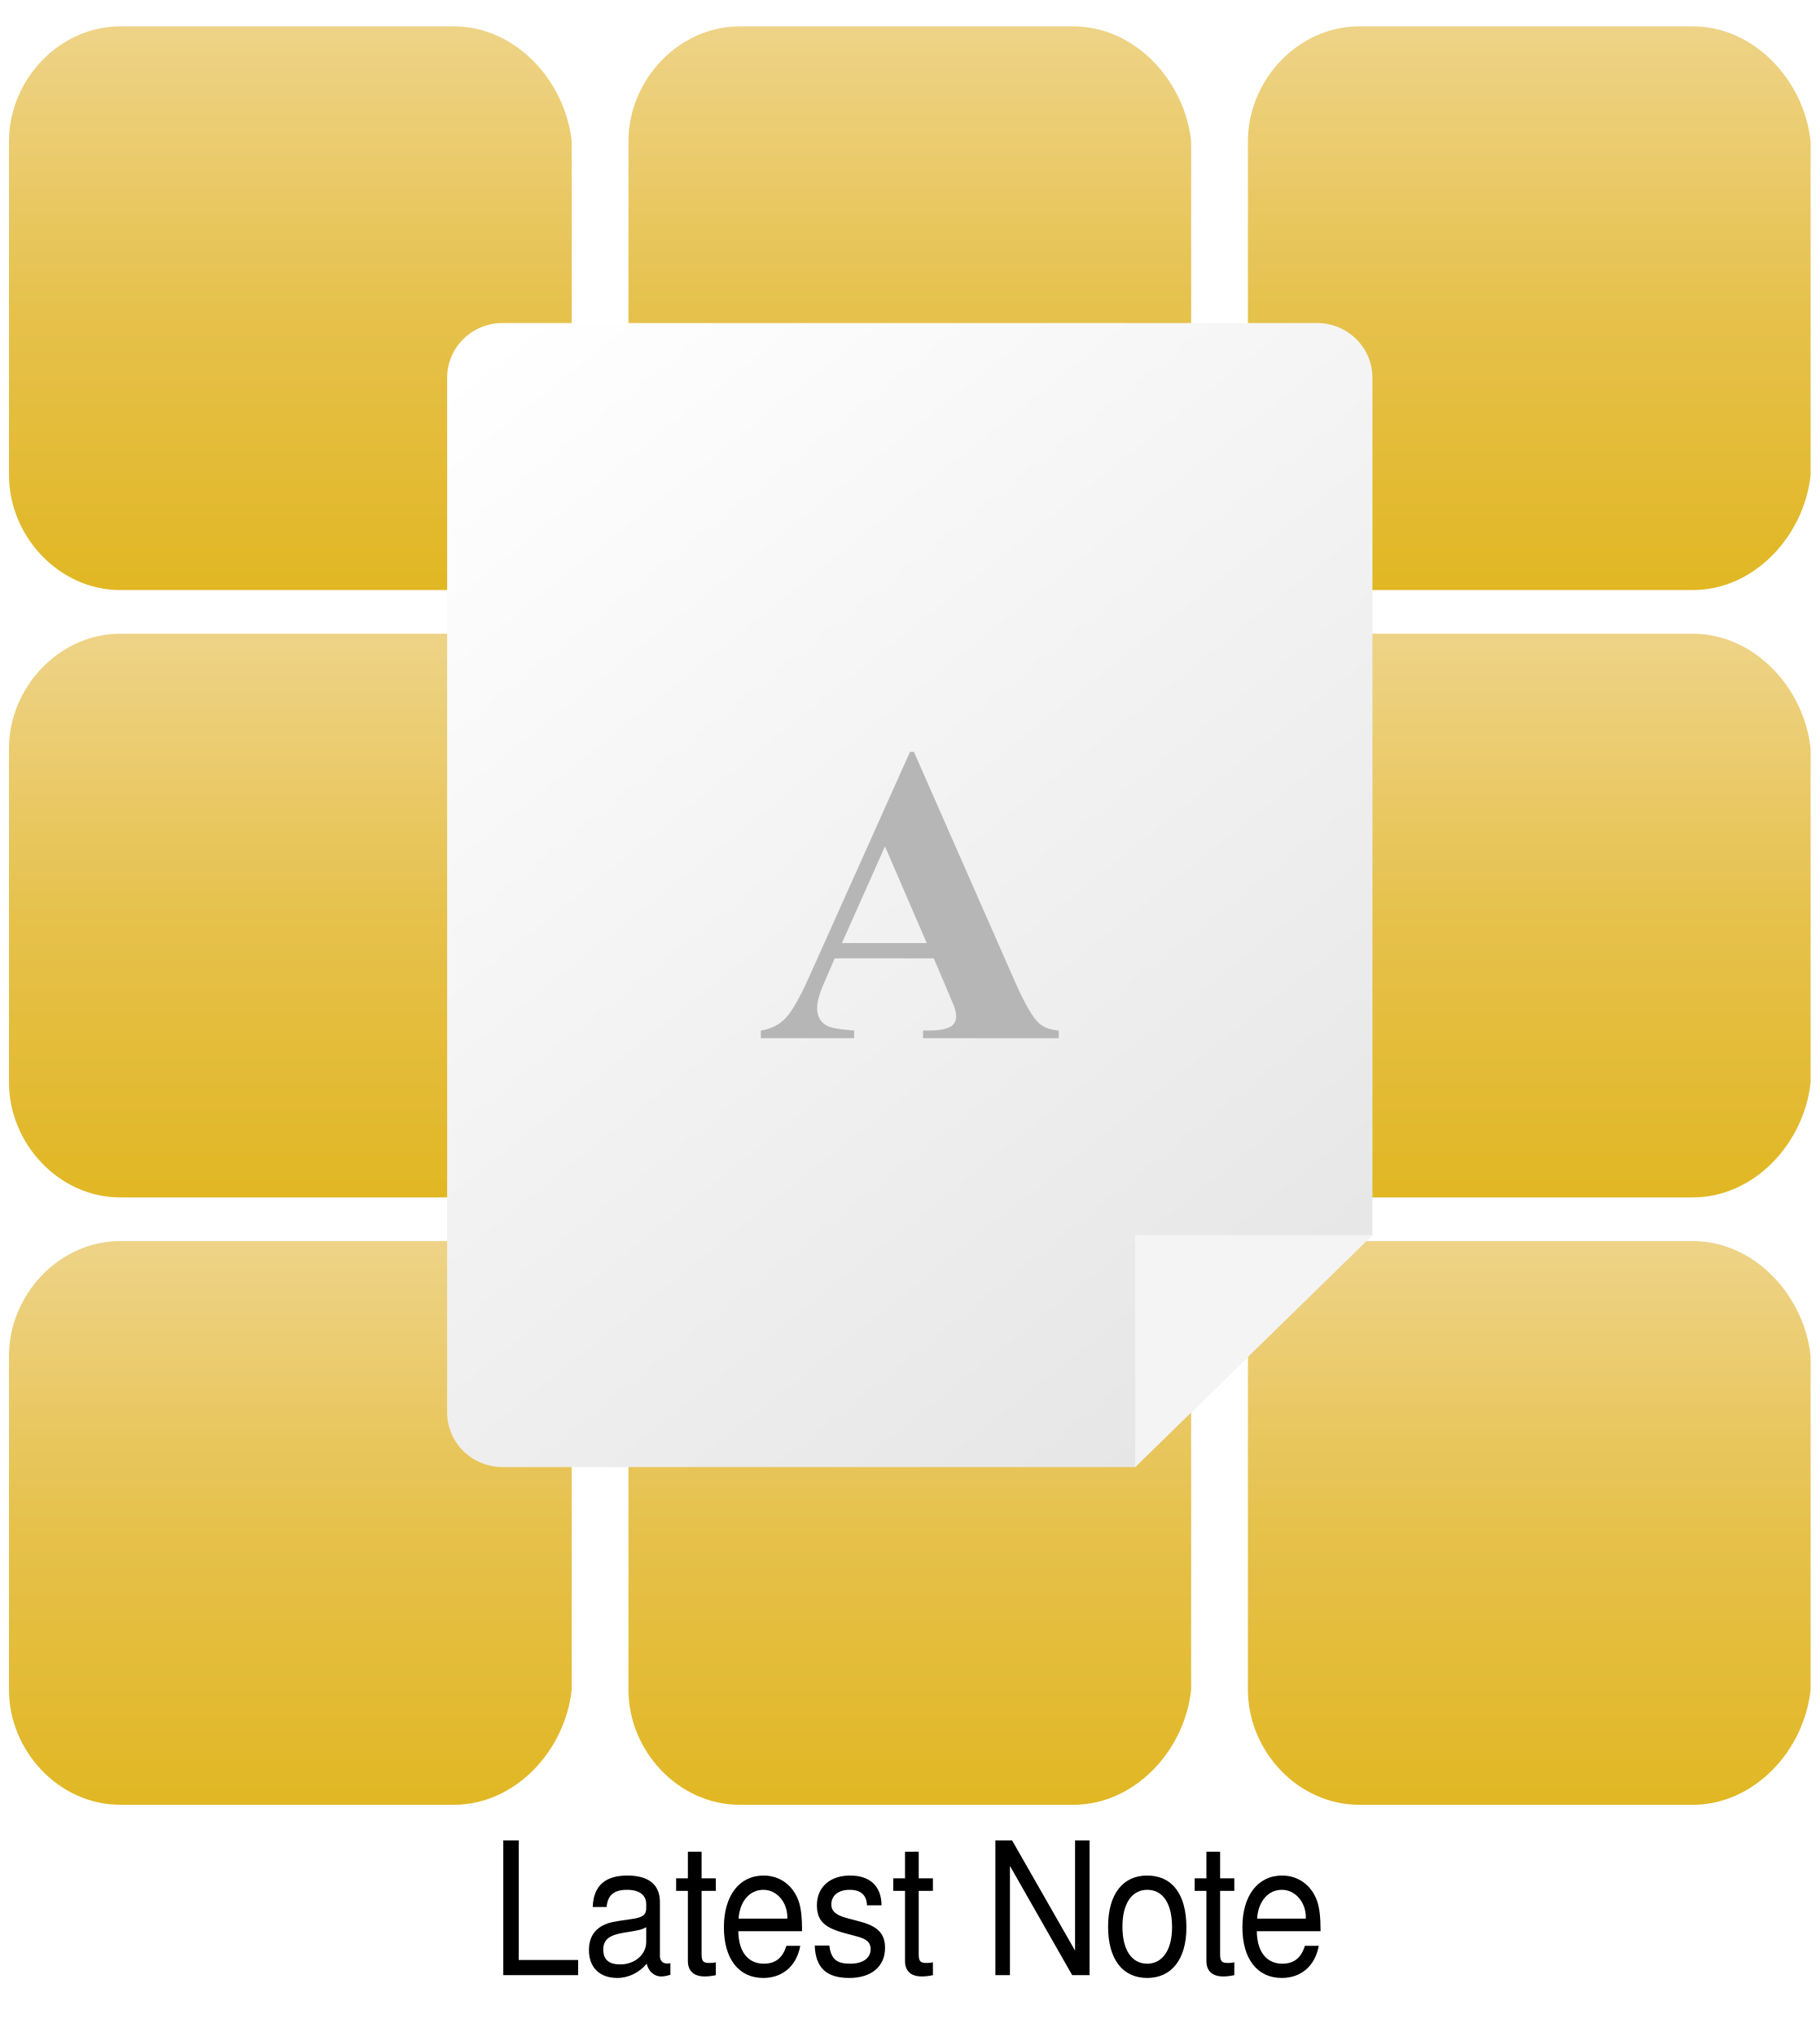
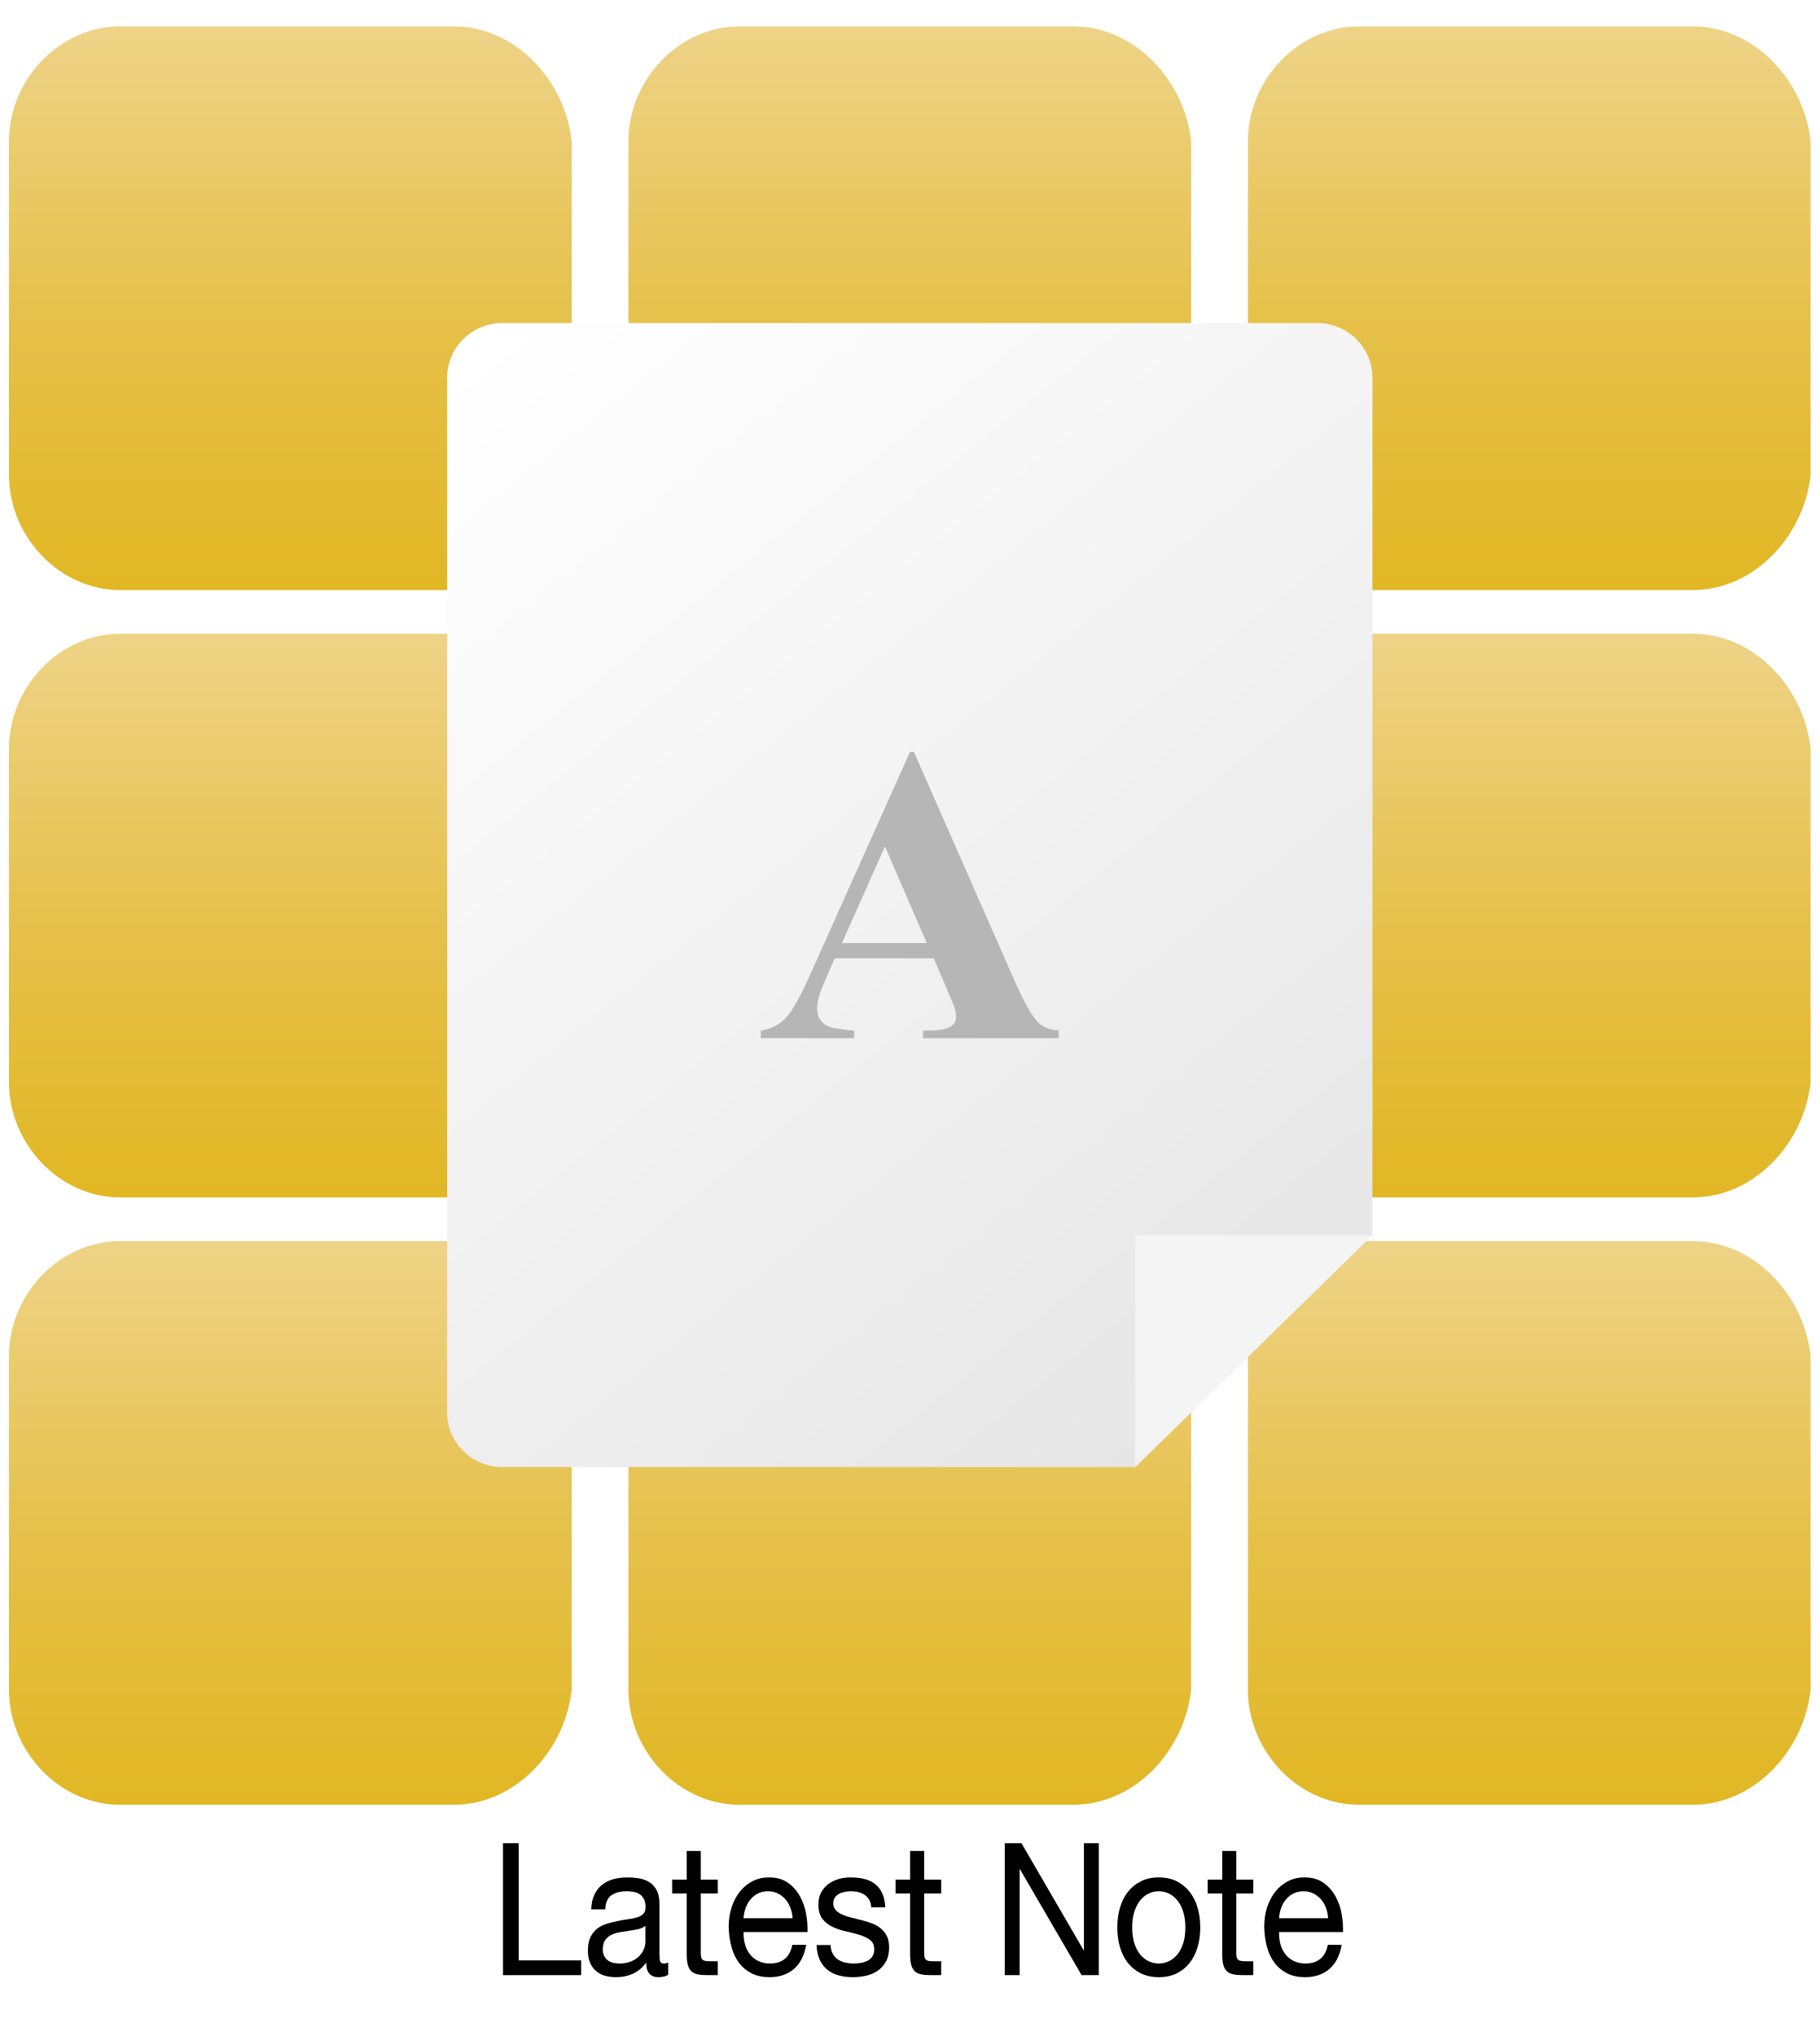
<svg xmlns="http://www.w3.org/2000/svg" version="1.1" x="0px" y="0px" width="354.49px" height="396.611px" viewBox="0 0 354.49 396.611" enable-background="new 0 0 354.49 396.611" xml:space="preserve">
  <g id="Background" display="none">
    <radialGradient id="SVGID_1_" cx="1186.858" cy="451.674" r="1113.658" gradientUnits="userSpaceOnUse">
      <stop offset="0" style="stop-color:#006594" />
      <stop offset="0.539" style="stop-color:#000B2A" />
      <stop offset="1" style="stop-color:#00232A" />
    </radialGradient>
    <rect x="-93.142" y="-465.969" display="inline" fill="url(#SVGID_1_)" width="2560" height="1835.287" />
  </g>
  <g id="Layer_1" display="none">
    <linearGradient id="SVGID_2_" gradientUnits="userSpaceOnUse" x1="262.041" y1="393.189" x2="262.041" y2="41.46">
      <stop offset="0.317" style="stop-color:#FF8700" />
      <stop offset="1" style="stop-color:#FFE12A" />
    </linearGradient>
    <path display="inline" fill="url(#SVGID_2_)" d="M439.286,321.946c-4.131,38.537-35.656,72.457-74.201,72.457H154.868   c-38.539,0-70.072-33.92-70.072-72.457V111.727c0-38.54,31.533-72.405,70.072-72.405h210.217c38.545,0,70.07,33.865,74.201,72.405   V321.946z" />
    <g display="inline">
-       <linearGradient id="SVGID_3_" gradientUnits="userSpaceOnUse" x1="177.178" y1="128.292" x2="340.306" y2="332.202">
+       <linearGradient id="SVGID_3_" gradientUnits="userSpaceOnUse" x1="177.18" y1="128.293" x2="340.307" y2="332.203">
        <stop offset="0" style="stop-color:#FFFFFF" />
        <stop offset="1" style="stop-color:#E6E5E5" />
      </linearGradient>
      <path fill="url(#SVGID_3_)" d="M352.172,300.617V133.589c0-5.883-4.835-10.649-10.795-10.649H182.705    c-5.962,0-10.795,4.767-10.795,10.649v201.563c0,5.883,4.833,10.648,10.795,10.648h123.246L352.172,300.617z" />
      <polygon fill="#F4F4F4" points="352.172,300.617 305.951,300.617 305.951,345.8   " />
    </g>
    <g display="inline">
      <path fill="#B6B6B6" d="M265.548,246.703h-19.303l-2.297,5.319c-0.752,1.772-1.128,3.237-1.128,4.392    c0,1.532,0.618,2.66,1.854,3.386c0.725,0.43,2.512,0.752,5.36,0.967v1.491h-18.175v-1.491c1.961-0.295,3.573-1.106,4.836-2.438    c1.263-1.328,2.821-4.076,4.674-8.24l19.545-43.604h0.766l19.706,44.812c1.88,4.244,3.425,6.918,4.634,8.02    c0.914,0.832,2.203,1.316,3.869,1.45v1.491h-26.436v-1.491h1.088c2.123,0,3.613-0.295,4.473-0.886    c0.591-0.431,0.887-1.049,0.887-1.854c0-0.483-0.081-0.98-0.242-1.491c-0.054-0.241-0.457-1.249-1.209-3.021L265.548,246.703z     M264.178,243.72l-8.14-18.819l-8.382,18.819H264.178z" />
    </g>
  </g>
  <g id="squares">
    <g>
-       <text transform="matrix(0.8942 0 0 1 95.48 384.7593)" font-family="'HelveticaNeue'" font-size="36">Latest Note</text>
+       <g>
+         <path d="M101.049,359.055v22.824h12.168v2.88H97.991v-25.704H101.049z" />
+         <path d="M128.217,385.156c-0.708,0-1.271-0.223-1.69-0.666c-0.419-0.444-0.628-1.17-0.628-2.179     c-0.751,1.009-1.625,1.734-2.624,2.179c-0.998,0.443-2.076,0.666-3.235,0.666c-0.751,0-1.46-0.09-2.125-0.271     s-1.25-0.479-1.754-0.899c-0.505-0.42-0.901-0.96-1.191-1.621c-0.29-0.659-0.435-1.457-0.435-2.394     c0-1.056,0.161-1.92,0.483-2.592s0.746-1.218,1.271-1.638s1.127-0.738,1.803-0.955c0.676-0.215,1.368-0.396,2.076-0.539     c0.751-0.168,1.465-0.294,2.141-0.379c0.676-0.083,1.271-0.203,1.787-0.359s0.922-0.384,1.223-0.684     c0.3-0.301,0.451-0.738,0.451-1.314c0-0.672-0.112-1.211-0.338-1.62c-0.225-0.407-0.515-0.72-0.869-0.937     c-0.354-0.215-0.751-0.359-1.191-0.432c-0.44-0.072-0.875-0.107-1.304-0.107c-1.159,0-2.125,0.246-2.897,0.738     c-0.773,0.492-1.191,1.422-1.256,2.789h-2.736c0.042-1.151,0.257-2.123,0.644-2.916c0.386-0.791,0.901-1.434,1.545-1.926     c0.644-0.491,1.384-0.846,2.221-1.062c0.837-0.215,1.716-0.323,2.639-0.323c0.751,0,1.497,0.06,2.237,0.181     c0.741,0.119,1.411,0.365,2.012,0.737c0.601,0.372,1.083,0.895,1.448,1.565c0.365,0.673,0.547,1.549,0.547,2.629v9.576     c0,0.719,0.037,1.248,0.113,1.584c0.075,0.336,0.327,0.504,0.756,0.504c0.236,0,0.515-0.061,0.837-0.181v2.376     C129.708,385,129.054,385.156,128.217,385.156z M124.386,375.777c-0.558,0.133-1.143,0.24-1.754,0.324     c-0.612,0.084-1.229,0.18-1.851,0.288c-0.623,0.108-1.181,0.282-1.674,0.522c-0.494,0.24-0.896,0.582-1.207,1.025     c-0.312,0.445-0.467,1.051-0.467,1.818c0,0.504,0.091,0.93,0.273,1.277c0.182,0.349,0.418,0.631,0.708,0.847     c0.29,0.216,0.633,0.372,1.03,0.468c0.397,0.096,0.799,0.145,1.207,0.145c0.901,0,1.674-0.139,2.318-0.414     c0.644-0.275,1.169-0.624,1.577-1.045c0.407-0.419,0.708-0.875,0.901-1.367s0.29-0.954,0.29-1.387v-3.131     C125.395,375.435,124.944,375.646,124.386,375.777z" />
+         <path d="M139.837,366.148v2.699h-3.316v11.557c0,0.359,0.027,0.647,0.081,0.863c0.053,0.217,0.156,0.385,0.306,0.504     c0.149,0.121,0.359,0.198,0.627,0.234c0.268,0.036,0.617,0.054,1.046,0.054h1.255v2.7h-2.092c-0.708,0-1.315-0.055-1.819-0.162     c-0.504-0.107-0.913-0.306-1.223-0.594c-0.312-0.288-0.542-0.695-0.692-1.225c-0.15-0.527-0.225-1.224-0.225-2.088v-11.844     h-2.833v-2.699h2.833v-5.58h2.736v5.58H139.837z" />
+         <path d="M154.645,383.572c-1.245,1.056-2.812,1.584-4.7,1.584c-1.331,0-2.484-0.24-3.46-0.721     c-0.977-0.479-1.798-1.152-2.462-2.016c-0.666-0.864-1.165-1.896-1.497-3.096c-0.333-1.2-0.521-2.508-0.563-3.924     c0-1.416,0.193-2.713,0.58-3.889s0.928-2.195,1.625-3.061c0.697-0.863,1.523-1.535,2.479-2.016     c0.955-0.479,2.001-0.72,3.139-0.72c1.481,0,2.709,0.342,3.686,1.026c0.976,0.684,1.759,1.554,2.35,2.609     c0.59,1.057,0.998,2.209,1.223,3.456c0.226,1.249,0.316,2.437,0.274,3.563h-12.458c-0.022,0.816,0.064,1.591,0.257,2.322     c0.193,0.732,0.504,1.381,0.934,1.944c0.429,0.564,0.976,1.015,1.642,1.351c0.665,0.336,1.449,0.504,2.35,0.504     c1.159,0,2.108-0.301,2.849-0.9s1.228-1.512,1.465-2.736h2.704C156.693,380.943,155.889,382.515,154.645,383.572z      M153.984,371.619c-0.247-0.647-0.579-1.205-0.998-1.674c-0.418-0.468-0.913-0.84-1.481-1.115     c-0.569-0.275-1.196-0.414-1.883-0.414c-0.708,0-1.347,0.139-1.916,0.414c-0.569,0.275-1.057,0.654-1.465,1.134     c-0.408,0.48-0.729,1.038-0.965,1.674c-0.237,0.636-0.376,1.313-0.418,2.034h9.56     C154.376,372.951,154.231,372.267,153.984,371.619z" />
+         <path d="M162.241,380.601c0.258,0.469,0.596,0.841,1.014,1.116c0.418,0.276,0.89,0.474,1.417,0.594     c0.525,0.12,1.067,0.181,1.625,0.181c0.429,0,0.88-0.037,1.352-0.108c0.472-0.072,0.906-0.204,1.304-0.396     c0.397-0.192,0.724-0.475,0.982-0.847c0.257-0.372,0.386-0.846,0.386-1.422c0-0.792-0.269-1.392-0.805-1.8     c-0.537-0.408-1.208-0.738-2.012-0.99s-1.679-0.479-2.624-0.684s-1.819-0.492-2.624-0.864s-1.476-0.894-2.012-1.565     c-0.537-0.672-0.805-1.608-0.805-2.809c0-0.936,0.188-1.74,0.563-2.412c0.375-0.672,0.858-1.218,1.448-1.638     c0.59-0.42,1.255-0.731,1.996-0.937c0.74-0.203,1.475-0.306,2.205-0.306c0.944,0,1.813,0.09,2.607,0.271     c0.794,0.18,1.497,0.492,2.109,0.936c0.611,0.444,1.099,1.044,1.464,1.8c0.365,0.756,0.58,1.698,0.644,2.826h-2.736     c-0.043-0.6-0.183-1.099-0.418-1.494c-0.236-0.396-0.537-0.714-0.901-0.954c-0.365-0.239-0.768-0.414-1.207-0.521     c-0.44-0.108-0.885-0.162-1.336-0.162c-0.408,0-0.821,0.035-1.239,0.107s-0.8,0.198-1.143,0.379     c-0.343,0.18-0.623,0.42-0.837,0.719c-0.214,0.301-0.322,0.691-0.322,1.171c0,0.528,0.166,0.966,0.499,1.313     c0.333,0.349,0.756,0.637,1.271,0.864c0.515,0.229,1.095,0.421,1.738,0.576c0.644,0.156,1.288,0.318,1.932,0.485     c0.687,0.169,1.357,0.373,2.012,0.612c0.654,0.24,1.234,0.558,1.738,0.954c0.504,0.396,0.912,0.895,1.223,1.494     c0.311,0.6,0.467,1.344,0.467,2.232c0,1.128-0.209,2.064-0.628,2.808c-0.418,0.744-0.965,1.345-1.642,1.8     c-0.676,0.457-1.438,0.773-2.286,0.954s-1.69,0.271-2.527,0.271c-0.923,0-1.802-0.108-2.64-0.324     c-0.837-0.217-1.577-0.57-2.221-1.062c-0.644-0.491-1.159-1.139-1.545-1.943s-0.601-1.782-0.644-2.935h2.736     C161.844,379.564,161.983,380.133,162.241,380.601z" />
+         <path d="M183.358,366.148v2.699h-3.316v11.557c0,0.359,0.027,0.647,0.081,0.863c0.053,0.217,0.156,0.385,0.306,0.504     c0.149,0.121,0.359,0.198,0.627,0.234c0.268,0.036,0.617,0.054,1.046,0.054h1.255v2.7h-2.092c-0.708,0-1.315-0.055-1.819-0.162     c-0.504-0.107-0.913-0.306-1.223-0.594c-0.312-0.288-0.542-0.695-0.692-1.225c-0.15-0.527-0.225-1.224-0.225-2.088v-11.844     h-2.833v-2.699h2.833v-5.58h2.736v5.58H183.358z" />
+         <path d="M199.002,359.055l12.104,20.845h0.064v-20.845h2.897v25.704h-3.348l-12.007-20.628h-0.064v20.628h-2.897v-25.704H199.002     z" />
+         <path d="M218.187,371.637c0.343-1.188,0.858-2.22,1.545-3.096c0.687-0.876,1.534-1.566,2.543-2.07     c1.008-0.504,2.167-0.756,3.477-0.756c1.33,0,2.495,0.252,3.492,0.756c0.998,0.504,1.84,1.194,2.527,2.07     c0.687,0.876,1.201,1.907,1.545,3.096c0.343,1.188,0.515,2.466,0.515,3.834s-0.172,2.641-0.515,3.815     c-0.344,1.177-0.858,2.203-1.545,3.078c-0.687,0.877-1.529,1.561-2.527,2.053c-0.998,0.491-2.162,0.738-3.492,0.738     c-1.31,0-2.468-0.247-3.477-0.738c-1.009-0.492-1.856-1.176-2.543-2.053c-0.688-0.875-1.202-1.901-1.545-3.078     c-0.343-1.175-0.515-2.447-0.515-3.815S217.843,372.826,218.187,371.637z M220.971,378.477c0.268,0.876,0.638,1.608,1.11,2.196     c0.472,0.588,1.024,1.038,1.658,1.35c0.633,0.312,1.304,0.469,2.012,0.469c0.708,0,1.378-0.156,2.012-0.469     c0.633-0.312,1.186-0.762,1.658-1.35c0.472-0.588,0.842-1.32,1.11-2.196s0.403-1.878,0.403-3.006s-0.134-2.13-0.403-3.006     s-0.639-1.614-1.11-2.214c-0.472-0.6-1.025-1.057-1.658-1.368c-0.633-0.312-1.304-0.468-2.012-0.468     c-0.708,0-1.379,0.156-2.012,0.468c-0.633,0.312-1.186,0.769-1.658,1.368c-0.472,0.6-0.842,1.338-1.11,2.214     c-0.269,0.876-0.402,1.878-0.402,3.006S220.703,377.601,220.971,378.477z" />
+         <path d="M244.164,366.148v2.699h-3.316v11.557c0,0.359,0.027,0.647,0.081,0.863c0.053,0.217,0.156,0.385,0.306,0.504     c0.149,0.121,0.359,0.198,0.627,0.234c0.268,0.036,0.617,0.054,1.046,0.054h1.255v2.7h-2.092c-0.708,0-1.315-0.055-1.819-0.162     c-0.504-0.107-0.913-0.306-1.223-0.594c-0.312-0.288-0.542-0.695-0.692-1.225c-0.15-0.527-0.225-1.224-0.225-2.088v-11.844     h-2.833v-2.699h2.833v-5.58h2.736v5.58H244.164z" />
+         <path d="M258.971,383.572c-1.245,1.056-2.812,1.584-4.7,1.584c-1.331,0-2.484-0.24-3.46-0.721     c-0.977-0.479-1.798-1.152-2.462-2.016c-0.666-0.864-1.165-1.896-1.497-3.096c-0.333-1.2-0.521-2.508-0.563-3.924     c0-1.416,0.193-2.713,0.58-3.889s0.928-2.195,1.625-3.061c0.697-0.863,1.523-1.535,2.479-2.016     c0.955-0.479,2.001-0.72,3.139-0.72c1.481,0,2.709,0.342,3.686,1.026c0.976,0.684,1.759,1.554,2.35,2.609     c0.59,1.057,0.998,2.209,1.223,3.456c0.226,1.249,0.316,2.437,0.274,3.563h-12.458c-0.022,0.816,0.064,1.591,0.257,2.322     c0.193,0.732,0.504,1.381,0.934,1.944c0.429,0.564,0.976,1.015,1.642,1.351c0.665,0.336,1.449,0.504,2.35,0.504     c1.159,0,2.108-0.301,2.849-0.9s1.228-1.512,1.465-2.736h2.704C261.02,380.943,260.215,382.515,258.971,383.572z      M258.311,371.619c-0.247-0.647-0.579-1.205-0.998-1.674c-0.418-0.468-0.913-0.84-1.481-1.115     c-0.569-0.275-1.196-0.414-1.883-0.414c-0.708,0-1.347,0.139-1.916,0.414c-0.569,0.275-1.057,0.654-1.465,1.134     c-0.408,0.48-0.729,1.038-0.965,1.674c-0.237,0.636-0.376,1.313-0.418,2.034h9.56     C258.702,372.951,258.557,372.267,258.311,371.619z" />
+       </g>
+     </g>
+     <g>
+       <linearGradient id="SVGID_4_" gradientUnits="userSpaceOnUse" x1="297.93" y1="5.974" x2="297.93" y2="114.225">
+         <stop offset="0" style="stop-color:#EED387" />
+         <stop offset="0.5" style="stop-color:#E6C14C" />
+         <stop offset="1" style="stop-color:#E1B724" />
+       </linearGradient>
+       <path fill="url(#SVGID_4_)" d="M352.742,92.537c-1.278,11.918-11.027,22.406-22.946,22.406h-65.009    c-11.918,0-21.669-10.488-21.669-22.406v-65.01c0-11.917,9.751-22.391,21.669-22.391h65.009c11.919,0,21.668,10.474,22.946,22.391    V92.537z" />
+       <linearGradient id="SVGID_5_" gradientUnits="userSpaceOnUse" x1="177.245" y1="5.974" x2="177.245" y2="114.225">
+         <stop offset="0" style="stop-color:#EED387" />
+         <stop offset="0.5" style="stop-color:#E6C14C" />
+         <stop offset="1" style="stop-color:#E1B724" />
+       </linearGradient>
+       <path fill="url(#SVGID_5_)" d="M232.058,92.537c-1.278,11.918-11.027,22.406-22.946,22.406h-65.009    c-11.918,0-21.669-10.488-21.669-22.406v-65.01c0-11.917,9.751-22.391,21.669-22.391h65.009c11.919,0,21.668,10.474,22.946,22.391    V92.537z" />
+       <linearGradient id="SVGID_6_" gradientUnits="userSpaceOnUse" x1="56.56" y1="5.974" x2="56.56" y2="114.225">
+         <stop offset="0" style="stop-color:#EED387" />
+         <stop offset="0.5" style="stop-color:#E6C14C" />
+         <stop offset="1" style="stop-color:#E1B724" />
+       </linearGradient>
+       <path fill="url(#SVGID_6_)" d="M111.373,92.537c-1.278,11.918-11.027,22.406-22.946,22.406H23.417    c-11.918,0-21.669-10.488-21.669-22.406v-65.01c0-11.917,9.751-22.391,21.669-22.391h65.009c11.919,0,21.668,10.474,22.946,22.391    V92.537z" />
+       <linearGradient id="SVGID_7_" gradientUnits="userSpaceOnUse" x1="297.93" y1="124.287" x2="297.93" y2="232.538">
+         <stop offset="0" style="stop-color:#EED387" />
+         <stop offset="0.5" style="stop-color:#E6C14C" />
+         <stop offset="1" style="stop-color:#E1B724" />
+       </linearGradient>
+       <path fill="url(#SVGID_7_)" d="M352.742,210.849c-1.278,11.918-11.027,22.406-22.946,22.406h-65.009    c-11.918,0-21.669-10.488-21.669-22.406v-65.01c0-11.917,9.751-22.391,21.669-22.391h65.009c11.919,0,21.668,10.474,22.946,22.391    V210.849z" />
+       <linearGradient id="SVGID_8_" gradientUnits="userSpaceOnUse" x1="177.245" y1="124.287" x2="177.245" y2="232.538">
+         <stop offset="0" style="stop-color:#EED387" />
+         <stop offset="0.5" style="stop-color:#E6C14C" />
+         <stop offset="1" style="stop-color:#E1B724" />
+       </linearGradient>
+       <path fill="url(#SVGID_8_)" d="M232.058,210.849c-1.278,11.918-11.027,22.406-22.946,22.406h-65.009    c-11.918,0-21.669-10.488-21.669-22.406v-65.01c0-11.917,9.751-22.391,21.669-22.391h65.009c11.919,0,21.668,10.474,22.946,22.391    V210.849z" />
+       <linearGradient id="SVGID_9_" gradientUnits="userSpaceOnUse" x1="56.56" y1="124.287" x2="56.56" y2="232.538">
+         <stop offset="0" style="stop-color:#EED387" />
+         <stop offset="0.5" style="stop-color:#E6C14C" />
+         <stop offset="1" style="stop-color:#E1B724" />
+       </linearGradient>
+       <path fill="url(#SVGID_9_)" d="M111.373,210.849c-1.278,11.918-11.027,22.406-22.946,22.406H23.417    c-11.918,0-21.669-10.488-21.669-22.406v-65.01c0-11.917,9.751-22.391,21.669-22.391h65.009c11.919,0,21.668,10.474,22.946,22.391    V210.849z" />
+       <linearGradient id="SVGID_10_" gradientUnits="userSpaceOnUse" x1="297.93" y1="242.599" x2="297.93" y2="350.851">
+         <stop offset="0" style="stop-color:#EED387" />
+         <stop offset="0.5" style="stop-color:#E6C14C" />
+         <stop offset="1" style="stop-color:#E1B724" />
+       </linearGradient>
+       <path fill="url(#SVGID_10_)" d="M352.742,329.162c-1.278,11.918-11.027,22.406-22.946,22.406h-65.009    c-11.918,0-21.669-10.488-21.669-22.406v-65.01c0-11.917,9.751-22.391,21.669-22.391h65.009c11.919,0,21.668,10.474,22.946,22.391    V329.162z" />
+       <linearGradient id="SVGID_11_" gradientUnits="userSpaceOnUse" x1="177.245" y1="242.599" x2="177.245" y2="350.851">
+         <stop offset="0" style="stop-color:#EED387" />
+         <stop offset="0.5" style="stop-color:#E6C14C" />
+         <stop offset="1" style="stop-color:#E1B724" />
+       </linearGradient>
+       <path fill="url(#SVGID_11_)" d="M232.058,329.162c-1.278,11.918-11.027,22.406-22.946,22.406h-65.009    c-11.918,0-21.669-10.488-21.669-22.406v-65.01c0-11.917,9.751-22.391,21.669-22.391h65.009c11.919,0,21.668,10.474,22.946,22.391    V329.162z" />
+       <linearGradient id="SVGID_12_" gradientUnits="userSpaceOnUse" x1="56.56" y1="242.599" x2="56.56" y2="350.851">
+         <stop offset="0" style="stop-color:#EED387" />
+         <stop offset="0.5" style="stop-color:#E6C14C" />
+         <stop offset="1" style="stop-color:#E1B724" />
+       </linearGradient>
+       <path fill="url(#SVGID_12_)" d="M111.373,329.162c-1.278,11.918-11.027,22.406-22.946,22.406H23.417    c-11.918,0-21.669-10.488-21.669-22.406v-65.01c0-11.917,9.751-22.391,21.669-22.391h65.009c11.919,0,21.668,10.474,22.946,22.391    V329.162z" />
    </g>
    <g>
      <g>
-         <linearGradient id="SVGID_4_" gradientUnits="userSpaceOnUse" x1="297.93" y1="5.974" x2="297.93" y2="114.225">
-           <stop offset="0" style="stop-color:#EED387" />
-           <stop offset="0.5" style="stop-color:#E6C14C" />
-           <stop offset="1" style="stop-color:#E1B724" />
+         <linearGradient id="SVGID_13_" gradientUnits="userSpaceOnUse" x1="92.383" y1="68.278" x2="255.511" y2="272.188">
+           <stop offset="0" style="stop-color:#FFFFFF" />
+           <stop offset="1" style="stop-color:#E6E5E5" />
        </linearGradient>
-         <path fill="url(#SVGID_4_)" d="M352.742,92.537c-1.278,11.918-11.027,22.406-22.946,22.406h-65.009     c-11.918,0-21.669-10.488-21.669-22.406v-65.01c0-11.917,9.751-22.391,21.669-22.391h65.009     c11.919,0,21.668,10.474,22.946,22.391V92.537z" />
-         <linearGradient id="SVGID_5_" gradientUnits="userSpaceOnUse" x1="177.245" y1="5.974" x2="177.245" y2="114.225">
-           <stop offset="0" style="stop-color:#EED387" />
-           <stop offset="0.5" style="stop-color:#E6C14C" />
-           <stop offset="1" style="stop-color:#E1B724" />
-         </linearGradient>
-         <path fill="url(#SVGID_5_)" d="M232.058,92.537c-1.278,11.918-11.027,22.406-22.946,22.406h-65.009     c-11.918,0-21.669-10.488-21.669-22.406v-65.01c0-11.917,9.751-22.391,21.669-22.391h65.009     c11.919,0,21.668,10.474,22.946,22.391V92.537z" />
-         <linearGradient id="SVGID_6_" gradientUnits="userSpaceOnUse" x1="56.56" y1="5.974" x2="56.56" y2="114.225">
-           <stop offset="0" style="stop-color:#EED387" />
-           <stop offset="0.5" style="stop-color:#E6C14C" />
-           <stop offset="1" style="stop-color:#E1B724" />
-         </linearGradient>
-         <path fill="url(#SVGID_6_)" d="M111.373,92.537c-1.278,11.918-11.027,22.406-22.946,22.406H23.417     c-11.918,0-21.669-10.488-21.669-22.406v-65.01c0-11.917,9.751-22.391,21.669-22.391h65.009     c11.919,0,21.668,10.474,22.946,22.391V92.537z" />
-         <linearGradient id="SVGID_7_" gradientUnits="userSpaceOnUse" x1="297.93" y1="124.287" x2="297.93" y2="232.538">
-           <stop offset="0" style="stop-color:#EED387" />
-           <stop offset="0.5" style="stop-color:#E6C14C" />
-           <stop offset="1" style="stop-color:#E1B724" />
-         </linearGradient>
-         <path fill="url(#SVGID_7_)" d="M352.742,210.849c-1.278,11.918-11.027,22.406-22.946,22.406h-65.009     c-11.918,0-21.669-10.488-21.669-22.406v-65.01c0-11.917,9.751-22.391,21.669-22.391h65.009     c11.919,0,21.668,10.474,22.946,22.391V210.849z" />
-         <linearGradient id="SVGID_8_" gradientUnits="userSpaceOnUse" x1="177.245" y1="124.287" x2="177.245" y2="232.538">
-           <stop offset="0" style="stop-color:#EED387" />
-           <stop offset="0.5" style="stop-color:#E6C14C" />
-           <stop offset="1" style="stop-color:#E1B724" />
-         </linearGradient>
-         <path fill="url(#SVGID_8_)" d="M232.058,210.849c-1.278,11.918-11.027,22.406-22.946,22.406h-65.009     c-11.918,0-21.669-10.488-21.669-22.406v-65.01c0-11.917,9.751-22.391,21.669-22.391h65.009     c11.919,0,21.668,10.474,22.946,22.391V210.849z" />
-         <linearGradient id="SVGID_9_" gradientUnits="userSpaceOnUse" x1="56.56" y1="124.287" x2="56.56" y2="232.538">
-           <stop offset="0" style="stop-color:#EED387" />
-           <stop offset="0.5" style="stop-color:#E6C14C" />
-           <stop offset="1" style="stop-color:#E1B724" />
-         </linearGradient>
-         <path fill="url(#SVGID_9_)" d="M111.373,210.849c-1.278,11.918-11.027,22.406-22.946,22.406H23.417     c-11.918,0-21.669-10.488-21.669-22.406v-65.01c0-11.917,9.751-22.391,21.669-22.391h65.009     c11.919,0,21.668,10.474,22.946,22.391V210.849z" />
-         <linearGradient id="SVGID_10_" gradientUnits="userSpaceOnUse" x1="297.93" y1="242.599" x2="297.93" y2="350.851">
-           <stop offset="0" style="stop-color:#EED387" />
-           <stop offset="0.5" style="stop-color:#E6C14C" />
-           <stop offset="1" style="stop-color:#E1B724" />
-         </linearGradient>
-         <path fill="url(#SVGID_10_)" d="M352.742,329.162c-1.278,11.918-11.027,22.406-22.946,22.406h-65.009     c-11.918,0-21.669-10.488-21.669-22.406v-65.01c0-11.917,9.751-22.391,21.669-22.391h65.009     c11.919,0,21.668,10.474,22.946,22.391V329.162z" />
-         <linearGradient id="SVGID_11_" gradientUnits="userSpaceOnUse" x1="177.245" y1="242.599" x2="177.245" y2="350.851">
-           <stop offset="0" style="stop-color:#EED387" />
-           <stop offset="0.5" style="stop-color:#E6C14C" />
-           <stop offset="1" style="stop-color:#E1B724" />
-         </linearGradient>
-         <path fill="url(#SVGID_11_)" d="M232.058,329.162c-1.278,11.918-11.027,22.406-22.946,22.406h-65.009     c-11.918,0-21.669-10.488-21.669-22.406v-65.01c0-11.917,9.751-22.391,21.669-22.391h65.009     c11.919,0,21.668,10.474,22.946,22.391V329.162z" />
-         <linearGradient id="SVGID_12_" gradientUnits="userSpaceOnUse" x1="56.56" y1="242.599" x2="56.56" y2="350.851">
-           <stop offset="0" style="stop-color:#EED387" />
-           <stop offset="0.5" style="stop-color:#E6C14C" />
-           <stop offset="1" style="stop-color:#E1B724" />
-         </linearGradient>
-         <path fill="url(#SVGID_12_)" d="M111.373,329.162c-1.278,11.918-11.027,22.406-22.946,22.406H23.417     c-11.918,0-21.669-10.488-21.669-22.406v-65.01c0-11.917,9.751-22.391,21.669-22.391h65.009     c11.919,0,21.668,10.474,22.946,22.391V329.162z" />
+         <path fill="url(#SVGID_13_)" d="M267.376,240.601V73.572c0-5.883-4.835-10.648-10.795-10.648H97.908     c-5.962,0-10.795,4.766-10.795,10.648v201.564c0,5.883,4.833,10.648,10.795,10.648h123.246L267.376,240.601z" />
+         <polygon fill="#F4F4F4" points="267.376,240.601 221.154,240.601 221.154,285.785    " />
      </g>
      <g>
-         <g>
-           <linearGradient id="SVGID_13_" gradientUnits="userSpaceOnUse" x1="92.382" y1="68.276" x2="255.51" y2="272.187">
-             <stop offset="0" style="stop-color:#FFFFFF" />
-             <stop offset="1" style="stop-color:#E6E5E5" />
-           </linearGradient>
-           <path fill="url(#SVGID_13_)" d="M267.376,240.601V73.572c0-5.883-4.835-10.648-10.795-10.648H97.908      c-5.962,0-10.795,4.766-10.795,10.648v201.564c0,5.883,4.833,10.648,10.795,10.648h123.246L267.376,240.601z" />
-           <polygon fill="#F4F4F4" points="267.376,240.601 221.154,240.601 221.154,285.785     " />
-         </g>
-         <g>
-           <path fill="#B6B6B6" d="M181.919,186.687h-19.303l-2.297,5.318c-0.752,1.773-1.129,3.238-1.129,4.393      c0,1.531,0.618,2.66,1.854,3.385c0.725,0.43,2.512,0.752,5.359,0.967v1.492h-18.175v-1.492c1.961-0.295,3.573-1.105,4.836-2.438      c1.263-1.328,2.821-4.076,4.675-8.24l19.545-43.604h0.766l19.706,44.812c1.88,4.244,3.425,6.918,4.634,8.02      c0.914,0.832,2.203,1.316,3.869,1.449v1.492h-26.437v-1.492h1.089c2.122,0,3.613-0.295,4.473-0.885      c0.591-0.432,0.887-1.049,0.887-1.855c0-0.482-0.081-0.98-0.242-1.49c-0.054-0.242-0.456-1.25-1.209-3.021L181.919,186.687z       M180.549,183.705l-8.14-18.82l-8.383,18.82H180.549z" />
-         </g>
+         <path fill="#B6B6B6" d="M181.919,186.687h-19.303l-2.297,5.318c-0.752,1.773-1.129,3.238-1.129,4.393     c0,1.531,0.618,2.66,1.854,3.385c0.725,0.43,2.512,0.752,5.359,0.967v1.492h-18.175v-1.492c1.961-0.295,3.573-1.105,4.836-2.438     c1.263-1.328,2.821-4.076,4.675-8.24l19.545-43.604h0.766l19.706,44.812c1.88,4.244,3.425,6.918,4.634,8.02     c0.914,0.832,2.203,1.316,3.869,1.449v1.492h-26.437v-1.492h1.089c2.122,0,3.613-0.295,4.473-0.885     c0.591-0.432,0.887-1.049,0.887-1.855c0-0.482-0.081-0.98-0.242-1.49c-0.054-0.242-0.456-1.25-1.209-3.021L181.919,186.687z      M180.549,183.705l-8.14-18.82l-8.383,18.82H180.549z" />
      </g>
    </g>
  </g>
  <g id="guides">
</g>
  <g id="circles" display="none">
</g>
</svg>
